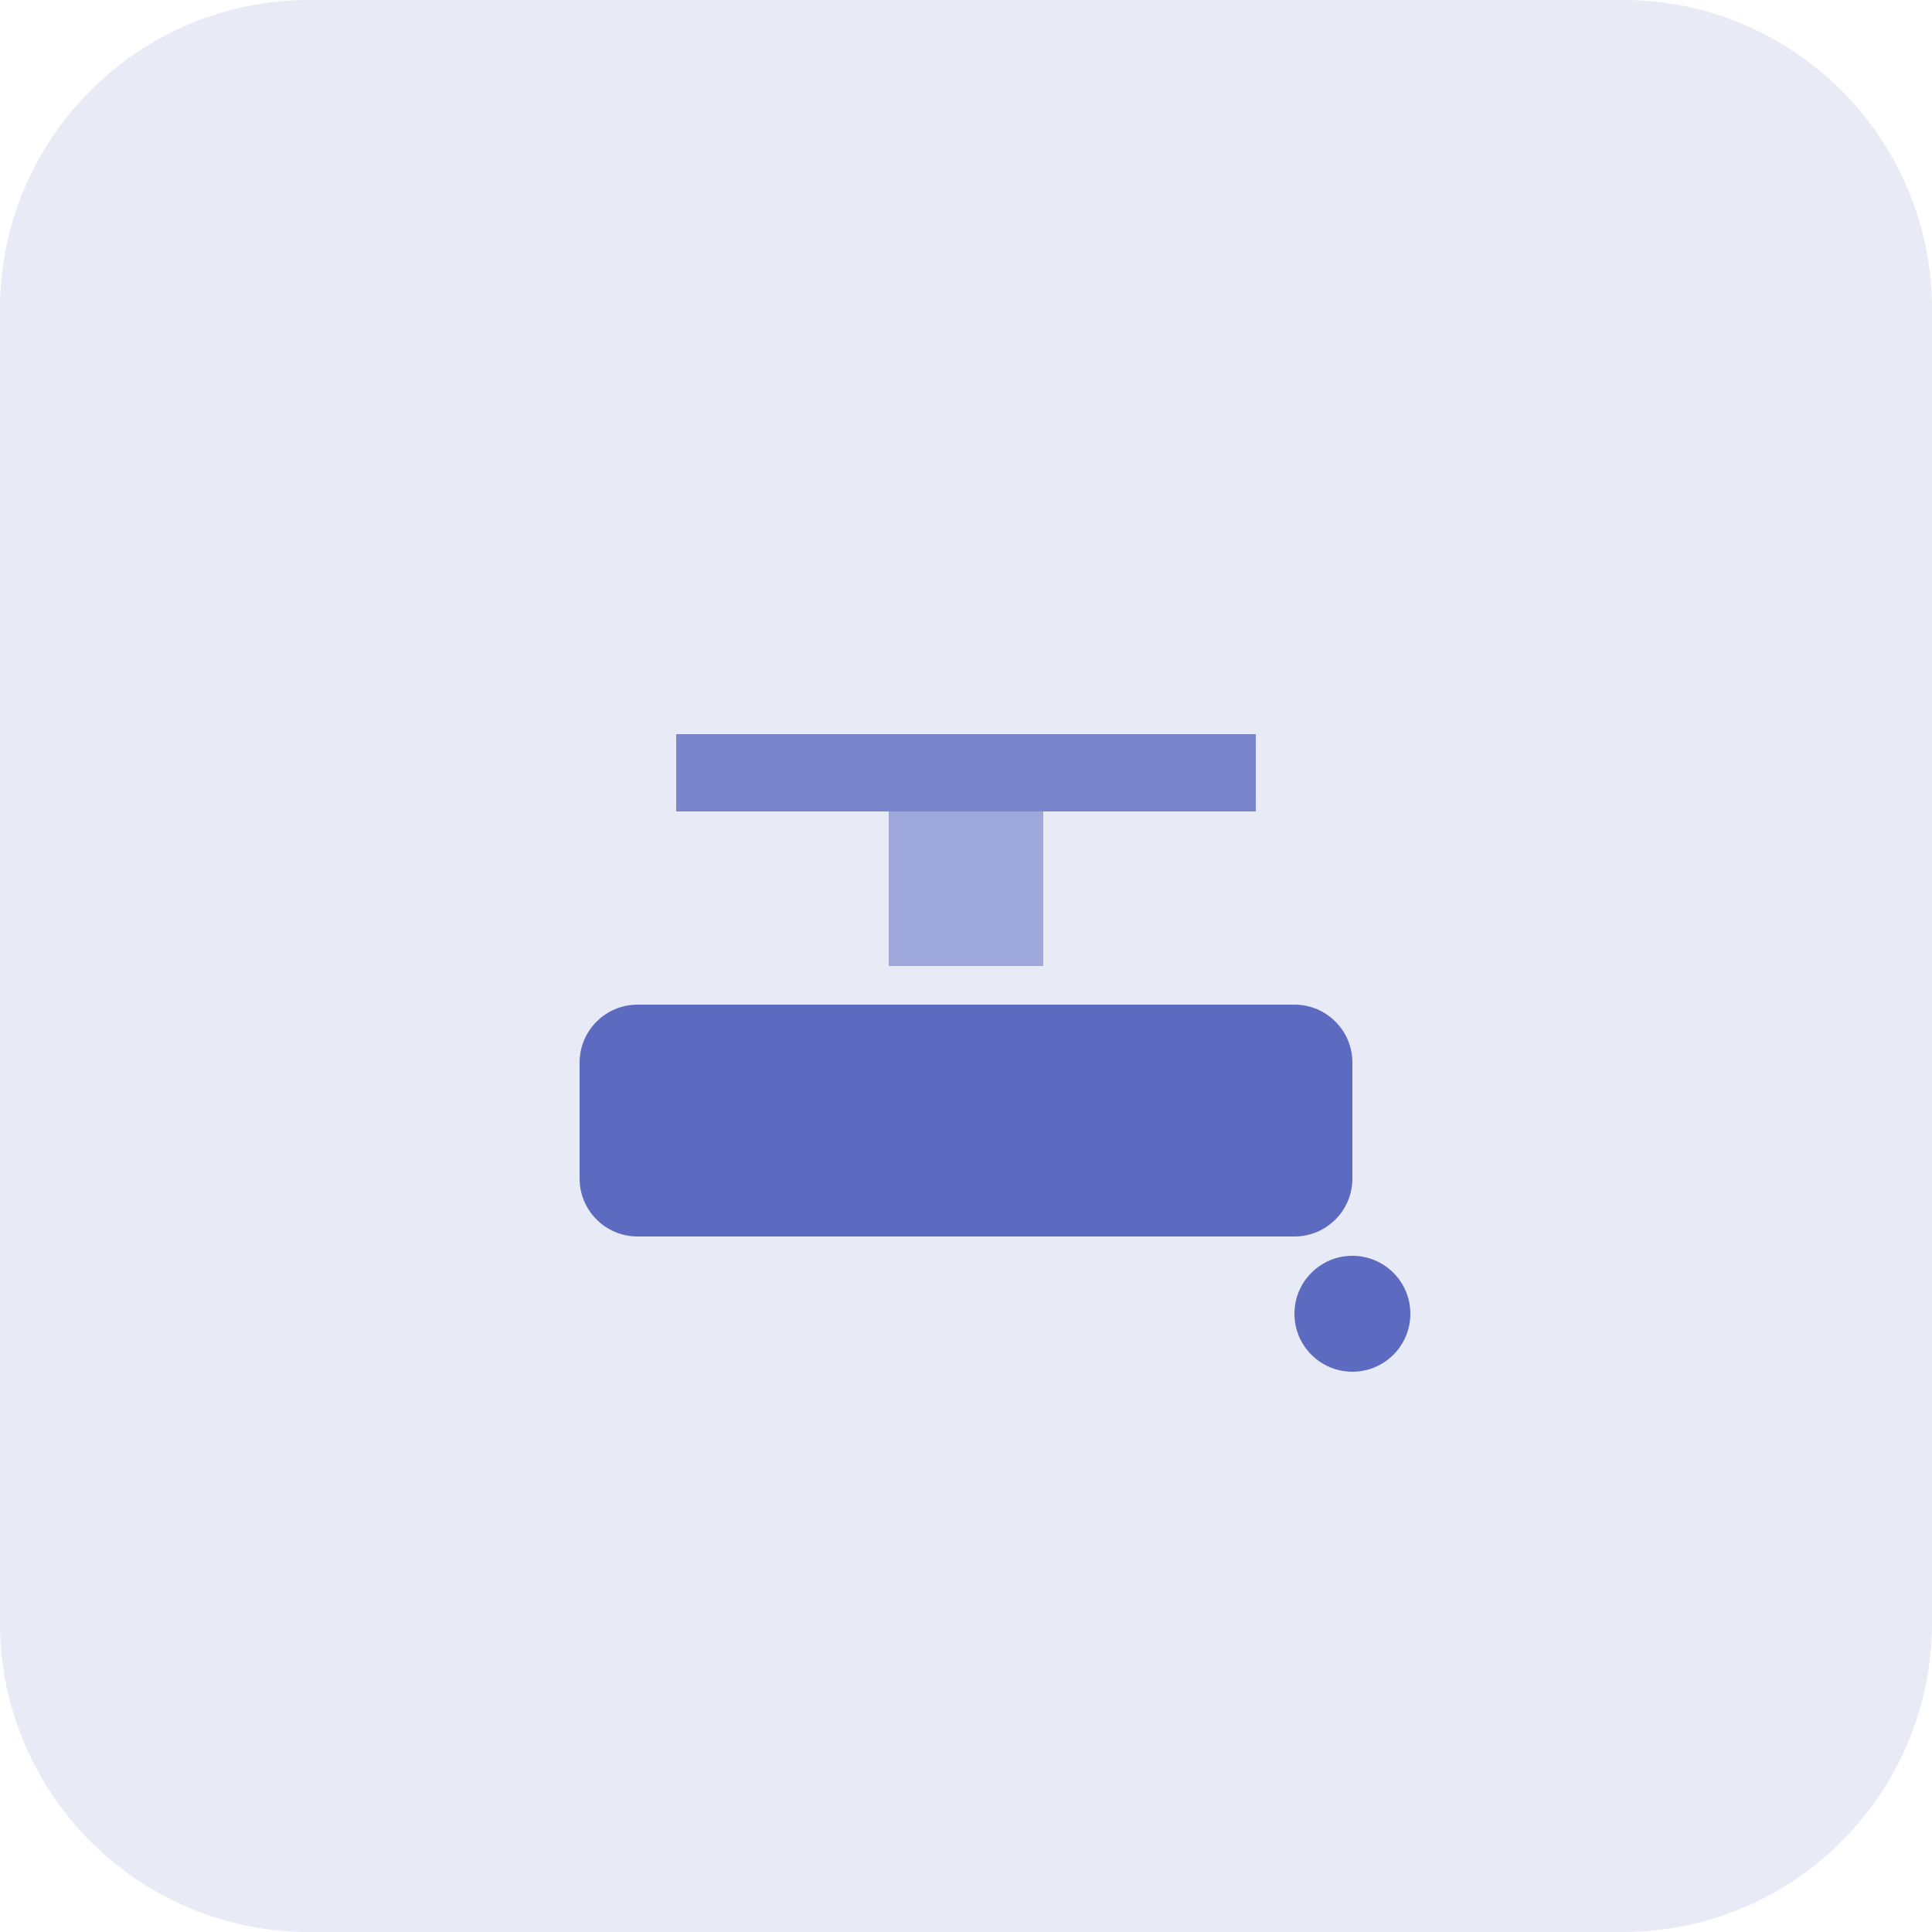
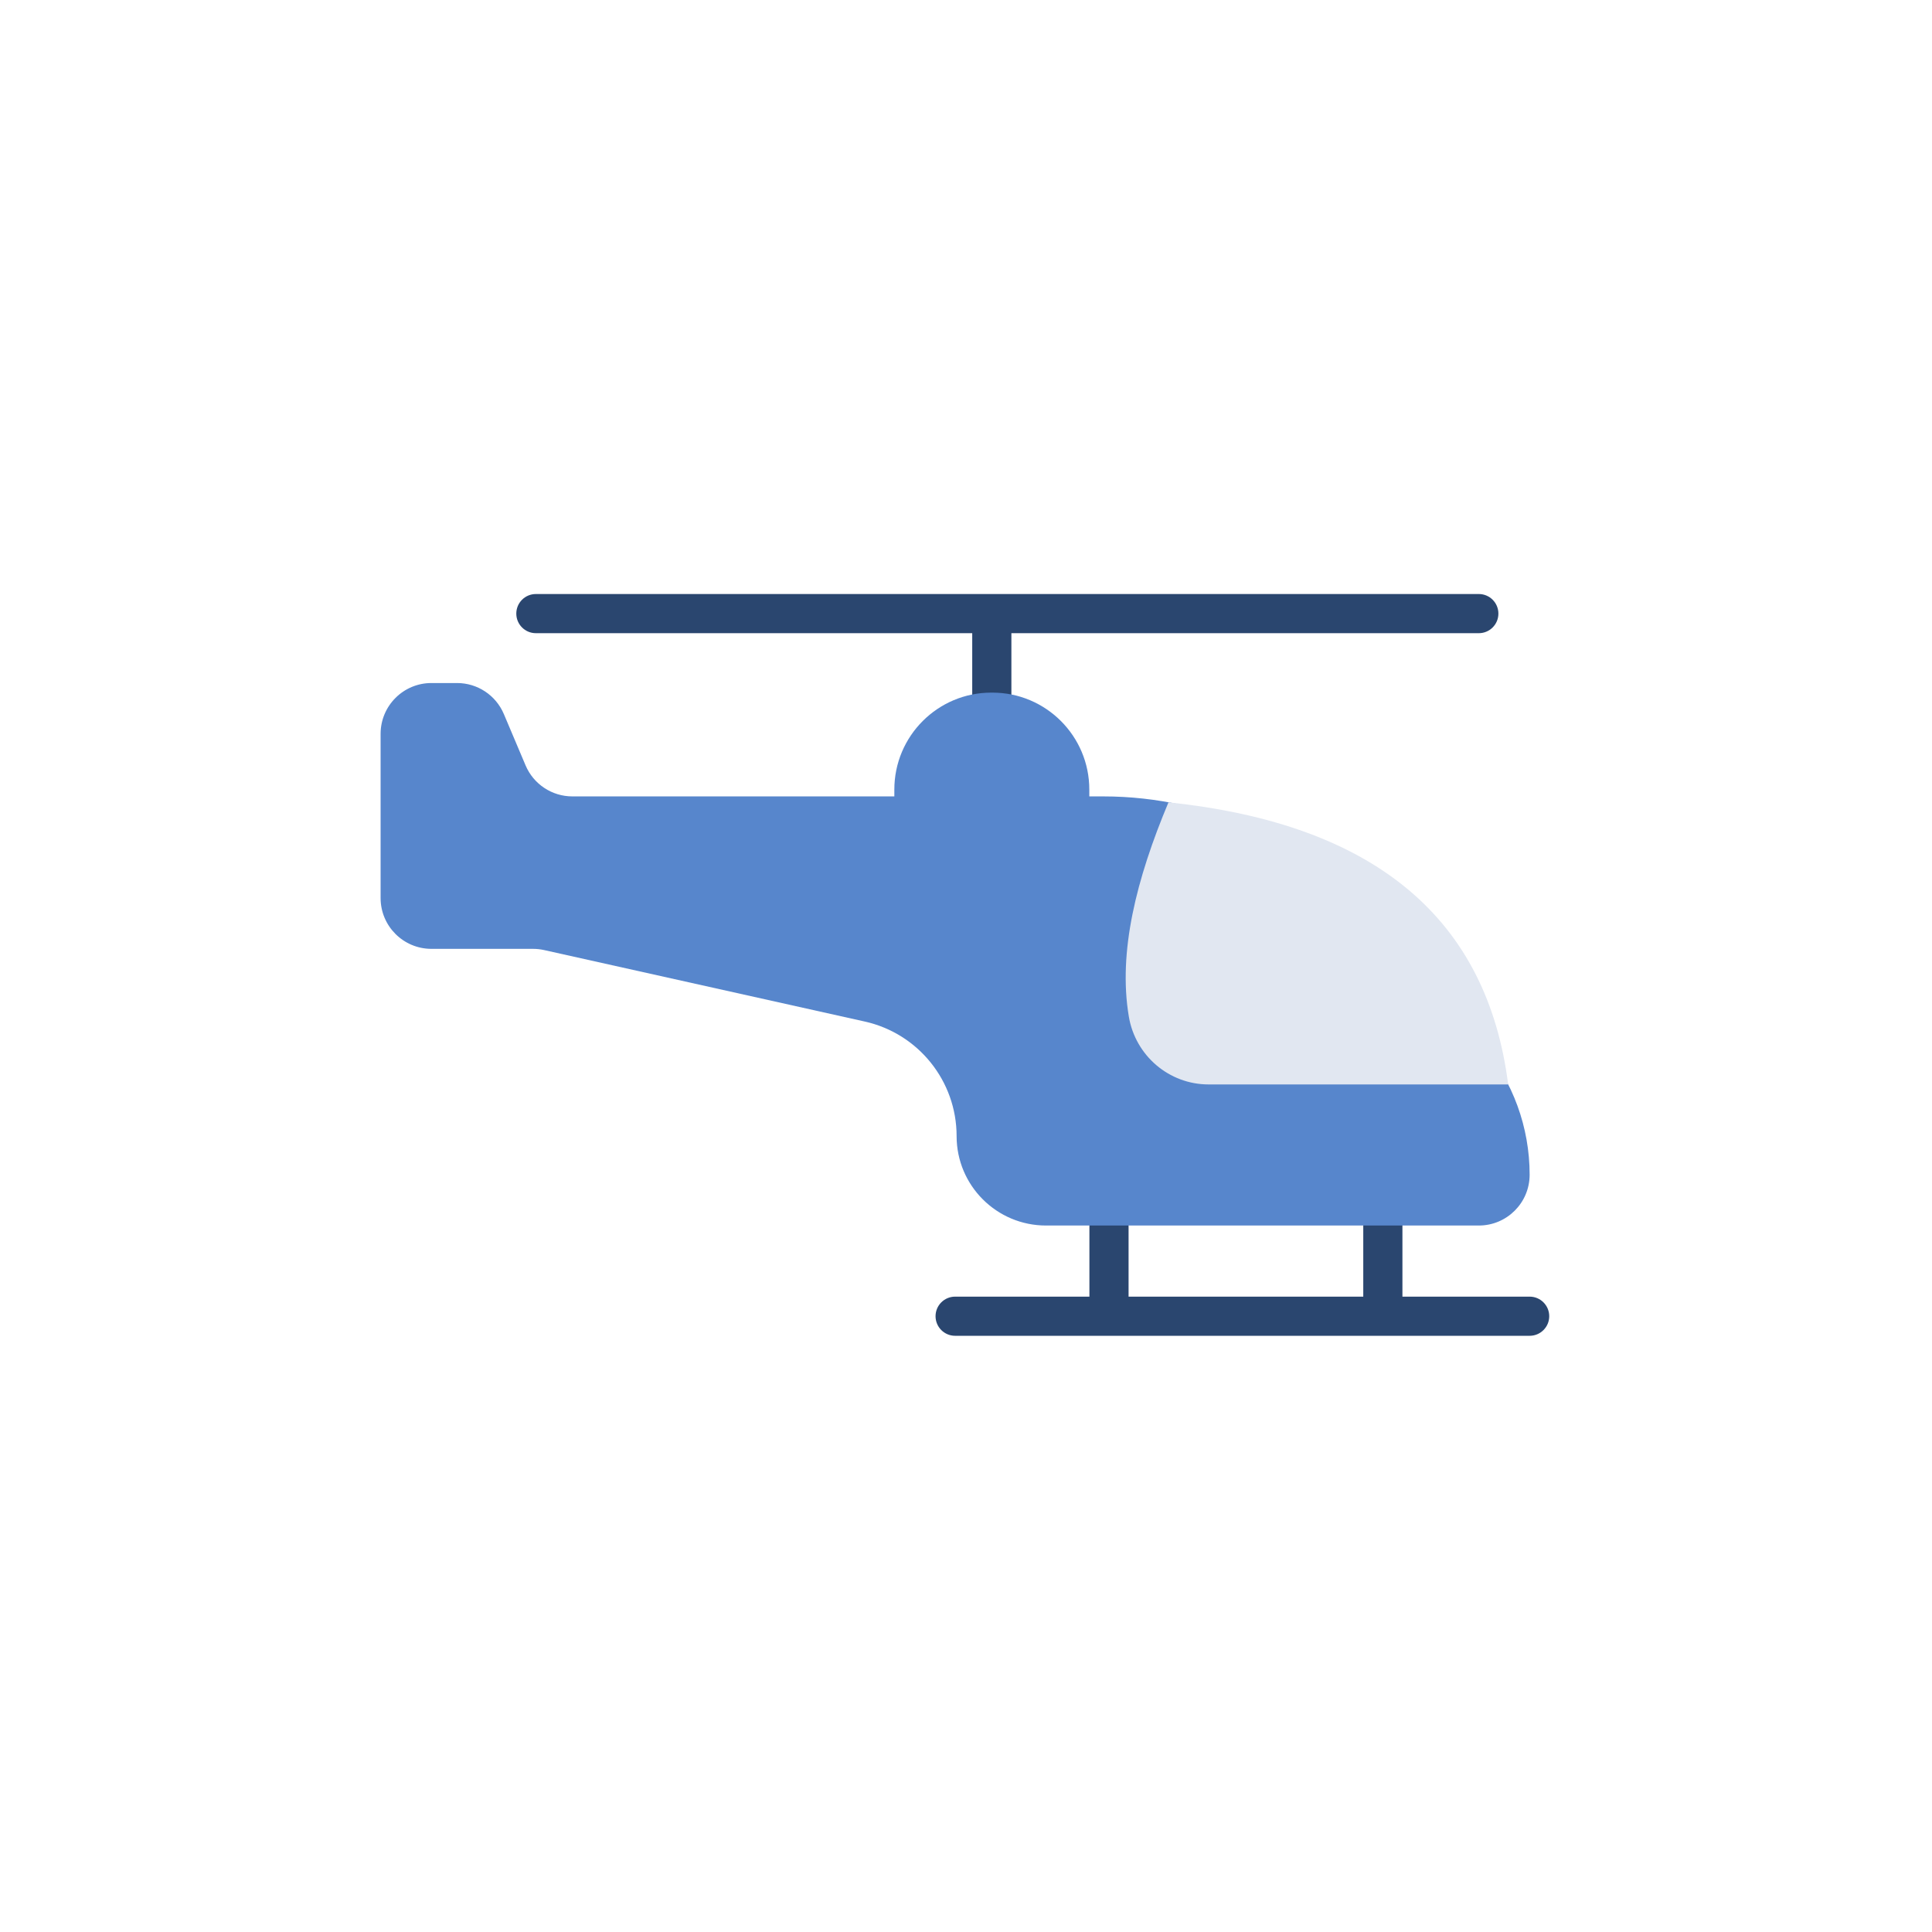
- <svg xmlns="http://www.w3.org/2000/svg" viewBox="0 0 100 100">
-   <rect width="100" height="100" rx="16" fill="#E8EAF6" />
-   <rect x="30" y="52" width="40" height="12" rx="3" fill="#5C6BC0" />
-   <rect x="46" y="40" width="8" height="10" fill="#9FA8DA" />
-   <rect x="35" y="38" width="30" height="4" fill="#7986CB" />
-   <circle cx="70" cy="68" r="3" fill="#5C6BC0" />
+ <svg xmlns="http://www.w3.org/2000/svg" width="256" height="256" viewBox="0 0 256 256" fill="none">
+   <path d="M195.952 78.711H71.006C69.573 78.711 68.412 79.872 68.412 81.305C68.412 82.739 69.573 83.9 71.006 83.9H128.825V93.964C128.825 95.397 129.988 96.558 131.42 96.558C132.853 96.558 134.014 95.397 134.014 93.964V83.9H195.951C197.384 83.9 198.545 82.739 198.545 81.305C198.545 79.872 197.386 78.711 195.952 78.711Z" fill="#2A466F" />
+   <path d="M202.686 171.811H185.829V157.198C185.829 155.765 184.666 154.604 183.234 154.604C181.801 154.604 180.639 155.767 180.639 157.198V171.811H149.542V157.198C149.542 155.765 148.379 154.604 146.948 154.604C145.516 154.604 144.353 155.767 144.353 157.198V171.811H126.559C125.126 171.811 123.965 172.974 123.965 174.405C123.965 175.838 125.126 177 126.559 177H202.686C204.12 177 205.281 175.837 205.281 174.405C205.281 172.974 204.118 171.811 202.686 171.811Z" fill="#2A466F" />
+   <path d="M195.952 162.389H138.603C132.06 162.389 126.755 157.085 126.755 150.542C126.755 143.255 121.697 136.946 114.586 135.359L72.104 125.89C71.622 125.783 71.132 125.728 70.638 125.728H57.166C53.447 125.728 50.432 122.713 50.432 118.995V97.239C50.432 93.521 53.447 90.505 57.166 90.505H60.561C63.266 90.505 65.707 92.122 66.762 94.614L69.642 101.418C70.697 103.91 73.138 105.527 75.843 105.527H146.191C160.426 105.527 173.938 111.81 183.11 122.696L196.417 138.489C200.464 143.293 202.685 149.372 202.685 155.653C202.686 159.375 199.67 162.389 195.952 162.389Z" fill="#5786CC" />
+   <path d="M143.309 110.479H119.536C118.967 110.479 118.505 110.018 118.505 109.448V104.622C118.505 97.528 124.257 91.776 131.351 91.776H131.494C138.588 91.776 144.339 97.528 144.339 104.622V109.448C144.339 110.018 143.878 110.479 143.309 110.479Z" fill="#5786CC" />
+   <path d="M160.151 143.694H199.839C197.081 121.988 182.51 109.203 154.828 106.315C150.557 116.501 148.138 126.157 149.577 134.704C150.449 139.883 154.902 143.694 160.151 143.694Z" fill="#E1E7F1" />
</svg>
